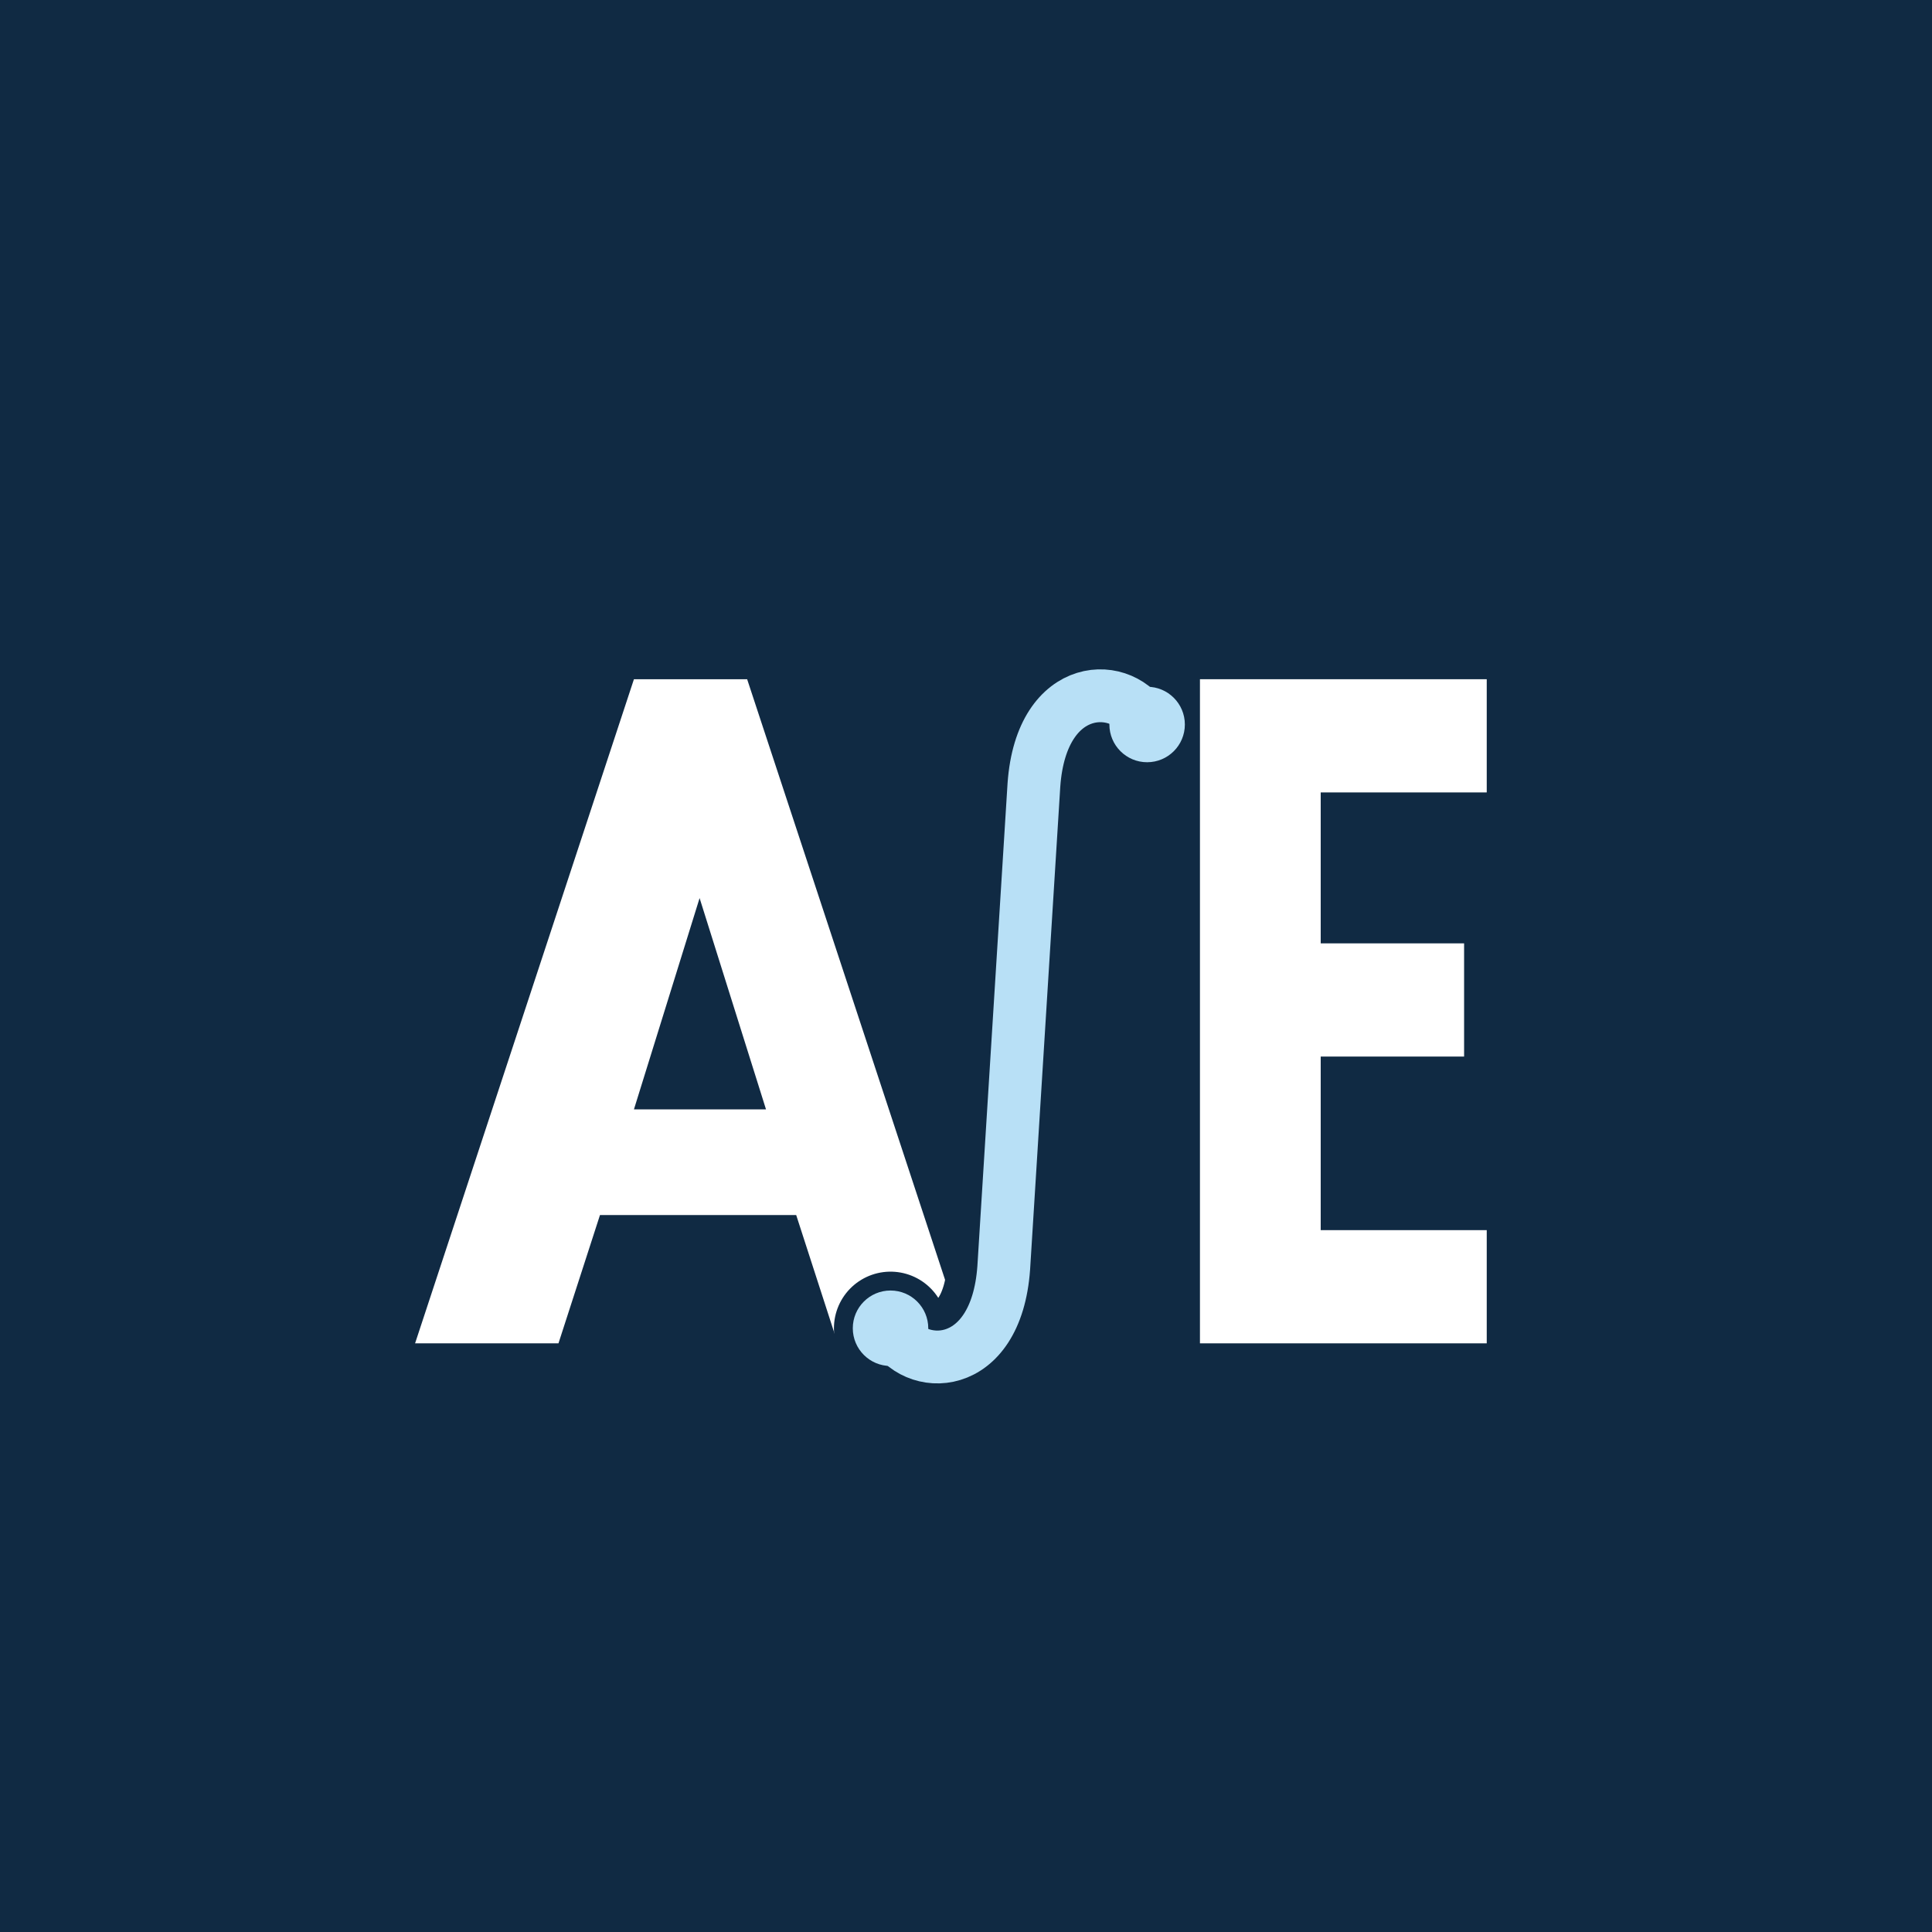
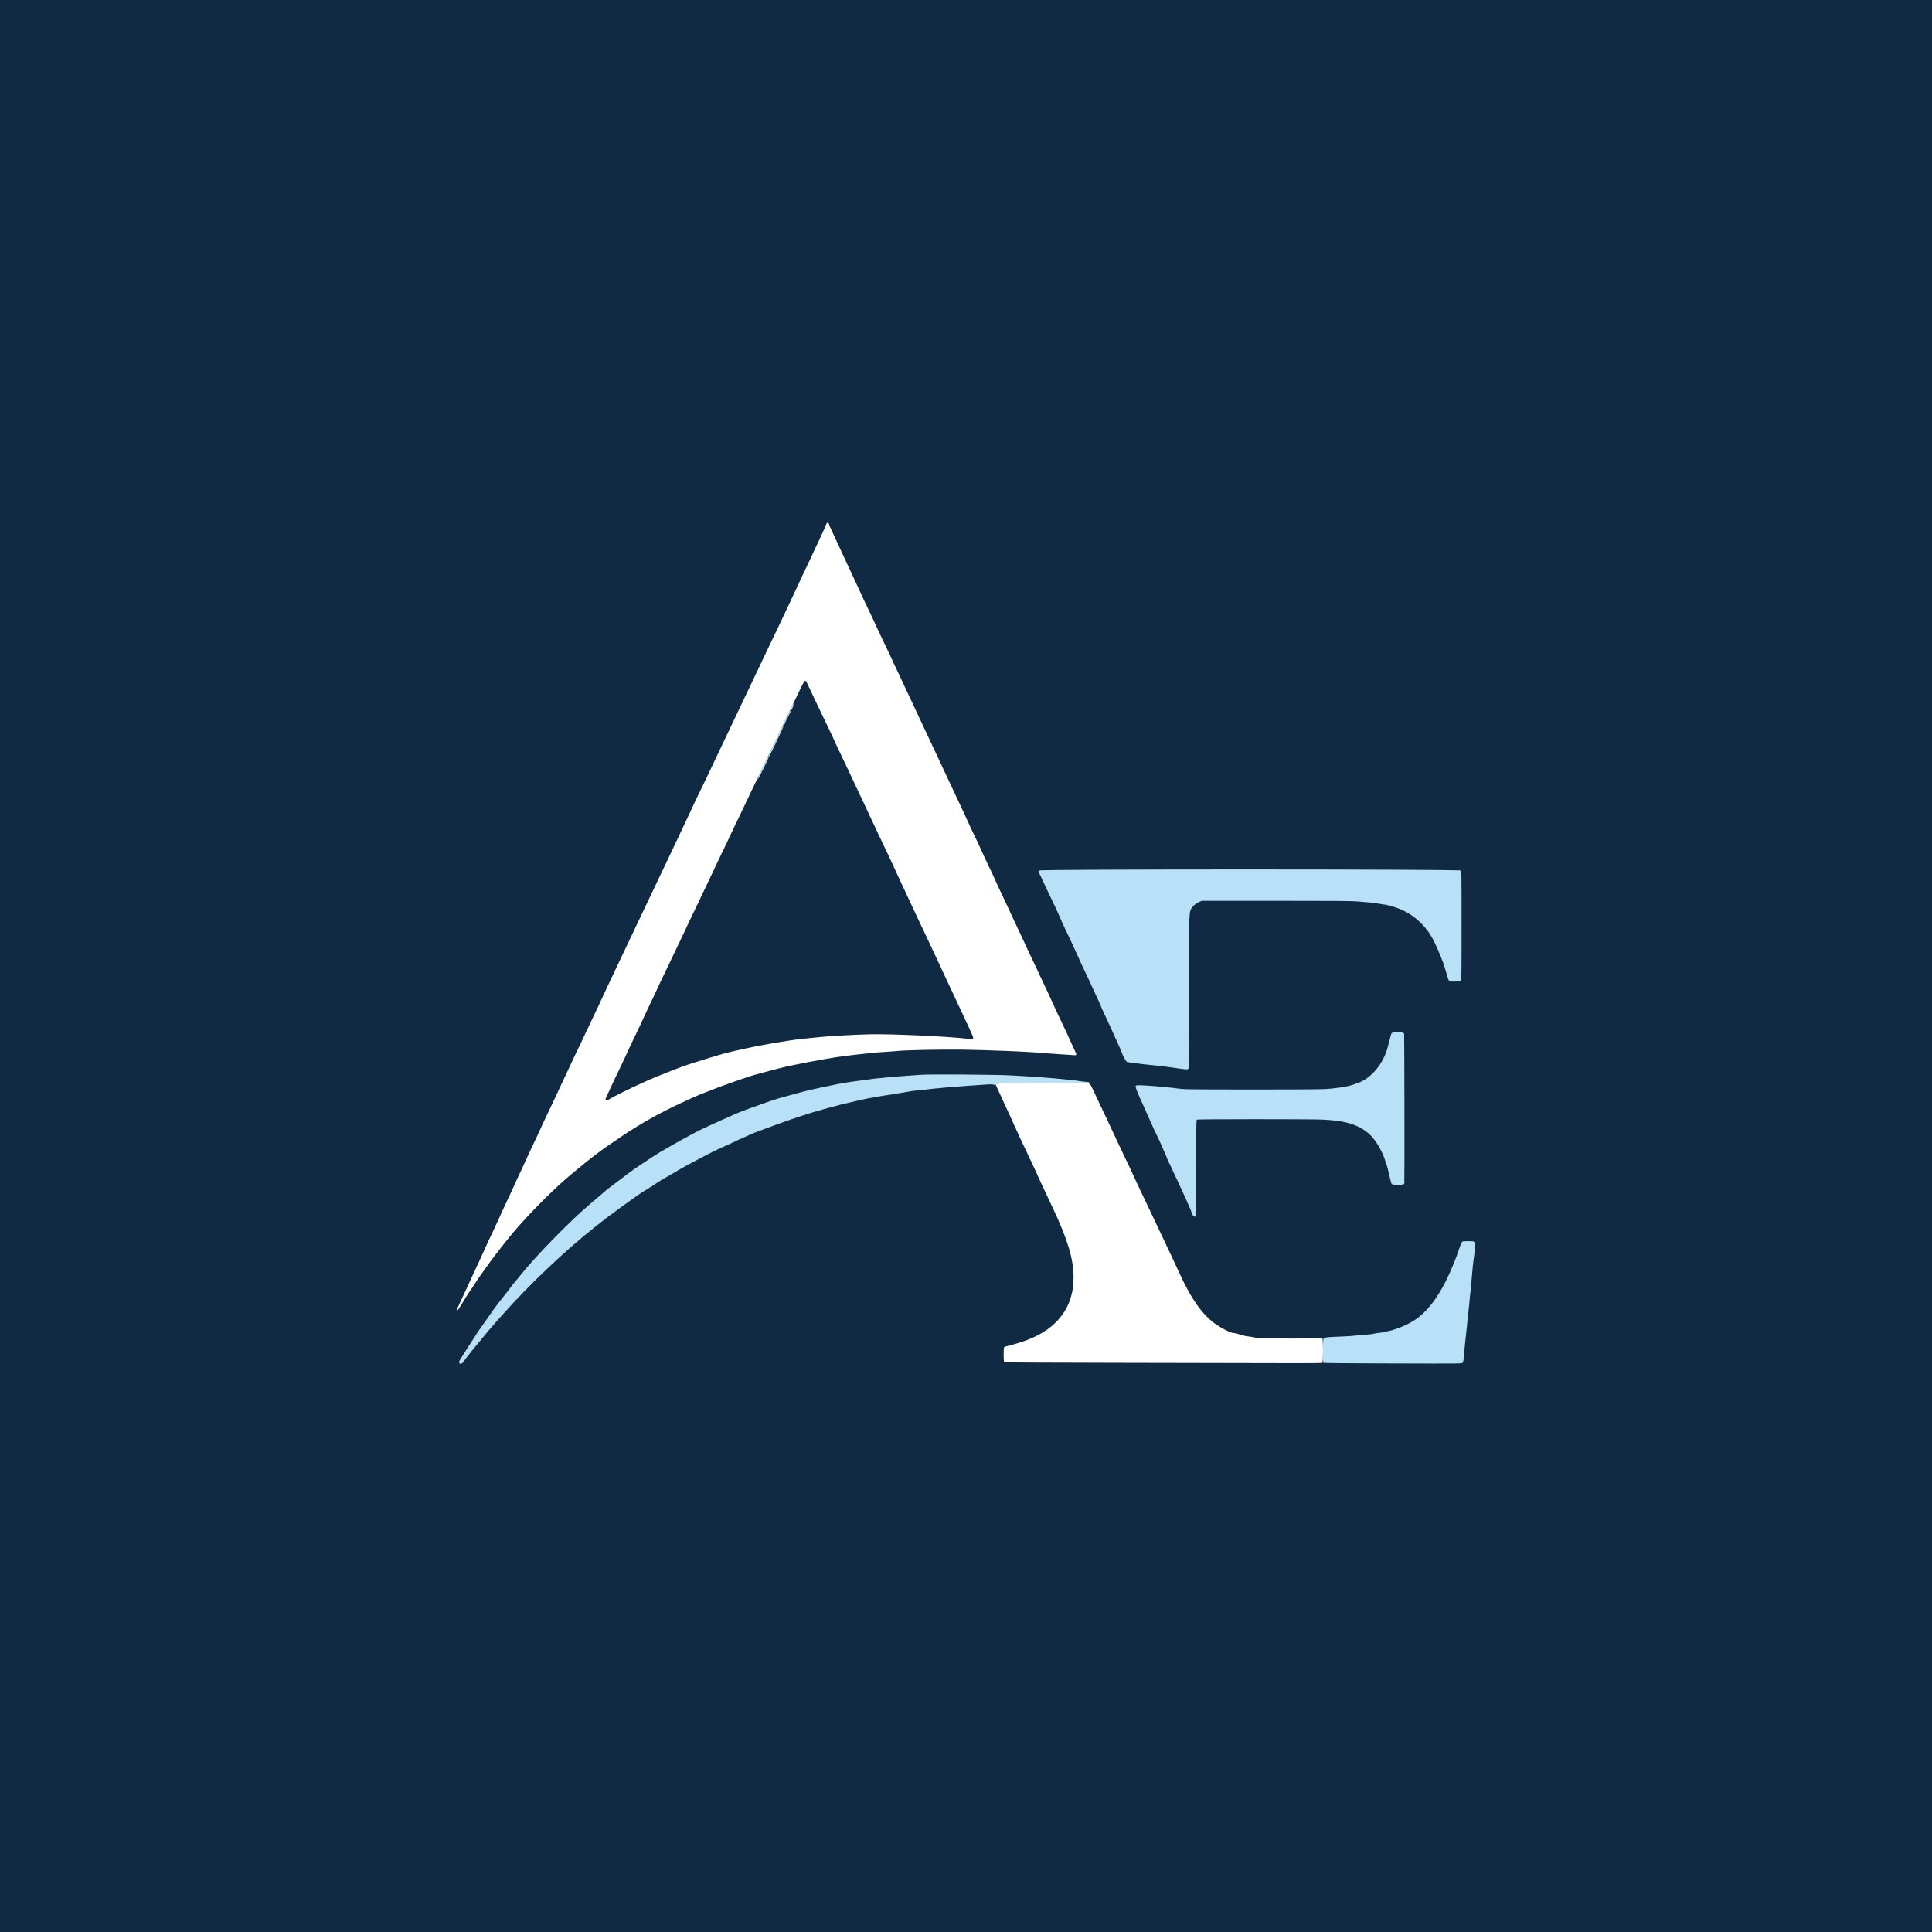
<svg xmlns="http://www.w3.org/2000/svg" viewBox="0 0 512 512">
  <rect width="512" height="512" fill="#102A43" />
-   <g transform="translate(110 168) scale(2.0)">
-     <path fill="#FFFFFF" fill-rule="evenodd" d="M0 94 29 6h15l29 88H56l-5.5-17h-26L19 94zm29-31h17.5L37.7 35z" />
-     <path fill="none" stroke="#102A43" stroke-width="15" stroke-linecap="round" d="M97 12c-3-6-14-6-15 8l-4 64c-1 14-12 14-15 8" />
-     <path fill="none" stroke="#B8E0F6" stroke-width="7" stroke-linecap="round" d="M97 12c-3-6-14-6-15 8l-4 64c-1 14-12 14-15 8" />
-     <circle cx="97" cy="12" r="5" fill="#B8E0F6" />
-     <circle cx="63" cy="92" r="5" fill="#B8E0F6" />
-     <path fill="#FFFFFF" d="M104 6h38v15h-22v20h19v15h-19v23h22v15h-38z" />
+   <g transform="translate(121.0 138.5) scale(0.12245) translate(-77 -46)">
+     <path fill="#B8E0F6" fill-rule="evenodd" d="M 802.5 444 C 801.1 446.7, 800 449.8, 800 450.8 C 800 451.9, 799.4 453.2, 798.7 453.8 C 798 454.4, 796.1 457.7, 794.6 461.2 C 793 464.7, 791.4 468.2, 790.9 469 C 788.2 473.6, 784 482.9, 784 484.3 C 784 485.2, 783.5 486.2, 782.9 486.6 C 782.2 487, 779.5 492.1, 776.7 497.9 C 774 503.7, 767.3 517.7, 761.9 528.8 C 756.4 540, 752 549.9, 752 550.8 C 752 551.6, 751.3 553.1, 750.4 554.1 C 748.8 555.9, 728 599.4, 728 601.1 C 728 604.2, 731.4 598.4, 741.1 578.5 C 747.1 566.2, 752 555.8, 752 555.2 C 752 554.6, 753.5 551.5, 755.3 548.3 C 757.2 545, 760.4 538.8, 762.5 534.4 C 779.4 498.9, 782.7 491.8, 783.5 489 C 783.9 487.6, 785.1 485.3, 786.1 483.8 C 787.2 482.4, 788 480.6, 788.1 479.8 C 788.1 479.1, 789.3 476.2, 790.8 473.4 C 792.3 470.6, 795 465.2, 796.9 461.4 C 798.8 457.6, 800.7 453.8, 801.1 453 C 802.6 450.6, 805.6 443.7, 806.4 441.3 C 807.8 437.1, 805.1 438.9, 802.5 444 M 1337.6 798.9 C 1335.9 800.7, 1335.9 801, 1337.9 804.7 C 1339.1 806.8, 1343 815, 1346.6 823 C 1350.2 831, 1356.7 844.7, 1361 853.5 C 1369.6 871, 1380.1 893.6, 1383.2 901.5 C 1384.3 904.3, 1389.2 915, 1394.2 925.5 C 1408.1 954.8, 1408.3 955.2, 1418.4 977.3 C 1423.7 988.8, 1428 998.3, 1428 998.6 C 1428 998.8, 1431.1 1005.4, 1434.9 1013.2 C 1442 1027.9, 1448.4 1041.8, 1462 1071.5 C 1463 1073.7, 1465.7 1079.4, 1467.9 1084.2 C 1470.2 1089, 1472 1093.5, 1472 1094.1 C 1472 1094.7, 1475.2 1101.7, 1479 1109.6 C 1482.9 1117.5, 1488.7 1130.2, 1492.1 1137.7 C 1495.4 1145.3, 1499.4 1154.2, 1501 1157.5 C 1509.5 1176, 1514.8 1187.8, 1515.5 1190 C 1518 1198.3, 1526 1213, 1528.2 1213.4 C 1533.9 1214.7, 1574.5 1219.6, 1590.5 1220.9 C 1596 1221.4, 1608.6 1222.9, 1618.5 1224.3 C 1660 1230.2, 1658.3 1230.1, 1660.4 1228 C 1662.2 1226.3, 1662.2 1220.9, 1662.1 1067.9 C 1662 905.2, 1662.2 891.8, 1665.9 883.6 C 1668.6 877.4, 1675.1 871.3, 1682.9 867.6 L 1689.5 864.5 1851.5 864.5 C 1973.6 864.5, 2016.6 864.8, 2026.3 865.8 C 2033.3 866.4, 2044.7 867.5, 2051.8 868 C 2058.8 868.6, 2067.7 869.7, 2071.5 870.5 C 2075.3 871.2, 2081 872.2, 2084 872.5 C 2087 872.8, 2091.8 873.8, 2094.5 874.5 C 2097.3 875.3, 2101.1 876.4, 2103 876.9 C 2142.7 888.1, 2175.4 916.1, 2193.6 954.6 C 2201.9 971.9, 2213.4 1000.4, 2215.5 1008.5 C 2216.2 1011.3, 2217.2 1014.6, 2217.8 1016 C 2218.3 1017.4, 2219.8 1022.3, 2221 1027 C 2224.3 1039.3, 2224.7 1039.6, 2237.8 1039.2 C 2245.8 1038.9, 2248.9 1038.5, 2250.3 1037.3 C 2251.9 1035.8, 2252 1028.8, 2252 918.3 C 2252 802.3, 2252 801, 2250 799 C 2246.9 795.9, 1340.4 795.8, 1337.6 798.9 M 2103.2 1149.5 C 2101.1 1150.4, 2099.9 1151.8, 2099.4 1153.7 C 2098.7 1156.7, 2094.9 1171.2, 2092 1182 C 2082.4 1217.5, 2056.6 1248.4, 2028.1 1258.6 C 2025.6 1259.5, 2021.3 1261, 2018.5 1262 C 2004.7 1266.9, 1978.8 1270.9, 1953.5 1272 C 1926.8 1273.2, 1665.6 1273.2, 1651 1272 C 1644.7 1271.6, 1634.8 1270.4, 1629 1269.6 C 1616.2 1267.7, 1572.3 1264.1, 1558.1 1263.7 C 1549.6 1263.5, 1547.6 1263.8, 1546.8 1265.1 C 1545.6 1266.9, 1549.2 1276.6, 1559 1298 C 1567.6 1316.8, 1577.4 1338.7, 1582.5 1350.5 C 1584.8 1356, 1589.3 1365.7, 1592.5 1372 C 1595.7 1378.3, 1600.5 1388.7, 1603.2 1395 C 1606 1401.3, 1609.8 1410.1, 1611.7 1414.5 C 1613.6 1418.9, 1615.8 1424.3, 1616.6 1426.4 C 1617.4 1428.6, 1618.4 1430.8, 1618.9 1431.4 C 1619.4 1432, 1622.8 1439.3, 1626.5 1447.5 C 1630.3 1455.8, 1633.6 1463, 1634 1463.5 C 1634.4 1464, 1637.6 1470.8, 1641 1478.5 C 1644.4 1486.2, 1649.5 1497.2, 1652.2 1503 C 1655 1508.8, 1658.6 1516.9, 1660.2 1521 C 1661.9 1525.1, 1663.8 1529.4, 1664.5 1530.5 C 1665.2 1531.6, 1666.5 1535.1, 1667.4 1538.3 C 1669 1543.6, 1671.8 1548, 1673.8 1548 C 1677.2 1548, 1677.5 1544.8, 1677 1516.5 C 1676 1461.2, 1677.3 1339, 1679 1338 C 1680.9 1336.8, 1919.9 1336.8, 1949 1337.9 C 1999.6 1340, 2028.2 1348.5, 2051.2 1368.3 C 2065.2 1380.2, 2081.3 1407.3, 2087.5 1429.2 C 2088.2 1431.7, 2089.1 1434.3, 2089.4 1434.9 C 2090.2 1436.2, 2093.9 1449.9, 2095.1 1456 C 2095.5 1458.5, 2096.6 1463, 2097.4 1466 C 2098.2 1469, 2099.2 1472.7, 2099.5 1474.2 C 2100.3 1478.1, 2103 1479.2, 2113.4 1479.4 C 2121.9 1479.6, 2127.9 1478.3, 2128.1 1476.2 C 2128.7 1468.5, 2128.3 1154.7, 2127.7 1152.7 C 2126.7 1149.6, 2125.7 1149.3, 2114.4 1148.7 C 2109.1 1148.4, 2105.3 1148.7, 2103.2 1149.5 M 1082 1241 C 1075.7 1241.5, 1059.9 1242.6, 1047 1243.5 C 1034.1 1244.3, 1019.7 1245.5, 1015 1246 C 1010.3 1246.5, 1001.3 1247.4, 995 1248 C 984.2 1248.9, 979.2 1249.5, 951 1253.5 C 944.7 1254.4, 935.9 1255.6, 931.5 1256.1 C 927.1 1256.6, 921 1257.7, 917.9 1258.5 C 914.8 1259.3, 910.7 1260, 908.9 1260 C 907.1 1260, 902 1260.9, 897.5 1261.9 C 893.1 1262.9, 884.5 1264.8, 878.5 1266 C 855.4 1270.6, 830 1276.4, 817.5 1280.1 C 813.6 1281.2, 808 1282.8, 805 1283.5 C 802 1284.3, 796.4 1285.8, 792.5 1286.9 C 788.6 1288, 782.1 1289.8, 778 1290.9 C 771.7 1292.6, 762.2 1295.7, 746.5 1301.1 C 744.9 1301.7, 738.5 1304, 732.5 1306.2 C 726.5 1308.4, 719 1311, 716 1312 C 713 1313, 708 1314.8, 705 1316 C 702 1317.2, 697.3 1319, 694.5 1319.9 C 686.1 1322.9, 618.2 1353.4, 603.9 1360.6 C 581.4 1371.9, 549.1 1389.7, 517.5 1408.4 C 504.6 1416, 461 1444.9, 452 1451.9 C 436.5 1463.8, 422.8 1474.1, 415.2 1479.7 C 406 1486.3, 396.7 1494, 382.5 1506.5 C 377.6 1510.9, 369.5 1517.9, 364.5 1522 C 324.6 1555.3, 249.3 1632.3, 216.8 1672.9 C 211.3 1679.8, 205.3 1687.1, 203.4 1689 C 201.6 1690.9, 198.7 1694.6, 196.8 1697.2 C 191.4 1704.8, 184.3 1714.1, 179.4 1720 C 170.7 1730.5, 159.3 1745.6, 152.5 1755.5 C 140.9 1772.5, 136.8 1778.2, 130 1787.5 C 126.3 1792.5, 122 1798.8, 120.4 1801.5 C 118.8 1804.3, 113 1813.4, 107.5 1821.7 C 102 1830.1, 95.8 1839.8, 93.6 1843.2 C 91.5 1846.7, 88 1852.3, 85.8 1855.7 C 83.1 1859.9, 82 1862.5, 82.5 1863.9 C 84 1868.6, 89.2 1866.8, 93.4 1860.1 C 94.7 1858, 98 1853.6, 100.7 1850.4 C 103.4 1847.2, 106.7 1842.9, 108 1841 C 109.4 1839.1, 116.1 1830.8, 123 1822.6 C 129.9 1814.4, 139.6 1802.7, 144.6 1796.6 C 149.6 1790.5, 156.8 1782.1, 160.6 1777.9 C 164.4 1773.8, 172.4 1764.8, 178.5 1758 C 233.9 1695.5, 311.7 1621.7, 373.2 1573 C 392.4 1557.8, 406.1 1547.2, 409.9 1544.5 C 411.5 1543.4, 418.2 1538.5, 424.8 1533.5 C 431.5 1528.5, 440.8 1521.8, 445.5 1518.5 C 450.2 1515.2, 458.1 1509.6, 463 1506 C 467.8 1502.4, 474 1498.2, 476.6 1496.5 C 494.8 1485, 499.9 1481.9, 502.5 1480.4 C 504.1 1479.5, 507 1477.6, 508.9 1476.1 C 512.9 1473.1, 527.4 1464.4, 540 1457.4 C 544.7 1454.8, 550.1 1451.7, 552 1450.5 C 569.1 1439.5, 633.1 1405.9, 653 1397.5 C 658.7 1395.1, 666.9 1391.3, 685.5 1382.5 C 705.1 1373.3, 724.1 1365.1, 730.8 1363 C 732.3 1362.5, 745.6 1357.6, 760.5 1352 C 799.7 1337.3, 843.8 1322.8, 873 1315 C 912.3 1304.4, 908.8 1305.3, 940.5 1298 C 960.5 1293.4, 971.1 1291.2, 979 1290.1 C 983.7 1289.4, 989.2 1288.4, 991.2 1287.9 C 993.2 1287.4, 997.9 1286.6, 1001.7 1286.1 C 1009.6 1285, 1023.7 1282.8, 1040 1280 C 1046.3 1278.9, 1055.3 1277.3, 1060 1276.6 C 1064.7 1275.8, 1072.8 1274.8, 1078 1274.5 C 1083.2 1274.1, 1090 1273.4, 1093 1272.9 C 1098 1272.1, 1112.9 1270.6, 1142 1268 C 1155 1266.8, 1203.5 1263.3, 1223 1262.1 C 1235.4 1261.4, 1237.9 1261.5, 1240.2 1262.8 C 1242.7 1264.3, 1243 1264.2, 1244.7 1262.1 C 1247.2 1259, 1275.9 1258.2, 1367 1258.7 C 1441.6 1259, 1445.8 1259.1, 1447.8 1260.3 C 1448.4 1260.8, 1449 1260.7, 1449 1260.2 C 1449 1258.1, 1445.4 1256.5, 1439.8 1256.3 C 1436.5 1256.1, 1429.5 1255.3, 1424.2 1254.5 C 1401.1 1250.7, 1331.5 1245, 1276.5 1242.3 C 1238.7 1240.5, 1102.2 1239.6, 1082 1241 M 2254.2 1601.7 C 2252.5 1602.3, 2249.9 1608.4, 2245.5 1621.5 C 2242.1 1631.7, 2241.2 1634, 2234.1 1651.7 C 2224.4 1675.7, 2213.5 1697.8, 2203.3 1713.8 C 2194.5 1727.6, 2192.1 1731, 2184.9 1739.9 C 2163.9 1766.1, 2141.4 1781, 2105 1792.8 C 2101.4 1794, 2096.7 1795.2, 2094.5 1795.6 C 2092.3 1795.9, 2088.7 1796.8, 2086.5 1797.5 C 2084.3 1798.2, 2078.9 1799.1, 2074.5 1799.5 C 2070.1 1799.8, 2064.3 1800.8, 2061.5 1801.5 C 2058.8 1802.3, 2051.1 1803.1, 2044.5 1803.5 C 2037.9 1803.8, 2028 1804.7, 2022.5 1805.5 C 2017 1806.2, 2003.7 1807.1, 1993 1807.5 C 1967.7 1808.3, 1955.5 1809.4, 1953.5 1811 C 1951.5 1812.7, 1951.2 1863.4, 1953.2 1864.6 C 1953.9 1865, 2021.5 1865.6, 2103.5 1865.8 C 2252.2 1866.2, 2252.5 1866.2, 2254.3 1864.2 C 2255.8 1862.5, 2256.4 1858.9, 2257.6 1844.8 C 2258.3 1835.3, 2259.6 1821.7, 2260.4 1814.5 C 2263.1 1790.7, 2264.9 1773.6, 2265.5 1765.5 C 2265.9 1761.1, 2266.6 1755, 2267 1752 C 2267.5 1749, 2268.6 1738.2, 2269.5 1728.1 C 2270.3 1718.1, 2271.2 1709.5, 2271.5 1709.1 C 2271.7 1708.7, 2272.6 1698.9, 2273.5 1687.4 C 2275 1666.5, 2277 1647.7, 2279 1634.5 C 2279.6 1630.7, 2280.5 1622.5, 2280.9 1616.5 C 2282.1 1601.3, 2281.8 1601, 2266.6 1601.1 C 2260.5 1601.1, 2254.9 1601.4, 2254.2 1601.7" />
+     <path fill="#FFFFFF" fill-rule="evenodd" d="M 878.2 47.3 C 877.6 48, 876.5 50.3, 875.7 52.5 C 873.7 58, 866.7 73.3, 850.3 108 C 842.6 124.2, 830.4 150.1, 823.2 165.5 C 816 180.9, 805.2 204.1, 799.2 217 C 786.8 243.5, 761.1 297.5, 749.5 321.5 C 745.2 330.3, 738.5 344.5, 734.5 353 C 730.5 361.5, 719.7 384.3, 710.5 403.5 C 690.5 445.3, 655.8 518.2, 639.2 553.5 C 624 585.9, 608.8 617.6, 601.4 632.4 C 597.3 640.5, 591.7 652.5, 588.8 658.9 C 586 665.3, 579.5 679.2, 574.3 689.8 C 569.2 700.5, 565 709.4, 565 709.6 C 565 709.8, 562.2 715.7, 558.9 722.7 C 555.5 729.7, 549.3 742.9, 545 752 C 540.7 761.1, 535 773.2, 532.2 779 C 529.5 784.8, 525.2 793.8, 522.7 799 C 520.3 804.2, 512.9 819.5, 506.5 833 C 493.9 859.3, 473.3 902.7, 453.5 944.5 C 446.8 958.8, 438.1 977, 434.3 985 C 430.5 993, 424.7 1005.1, 421.5 1012 C 418.3 1018.9, 410.8 1034.8, 404.7 1047.5 C 398.7 1060.2, 392 1074.5, 389.8 1079.4 C 387.7 1084.3, 380.2 1100.3, 373.1 1114.9 C 366.1 1129.5, 357.7 1147.3, 354.4 1154.5 C 351.2 1161.6, 344.3 1176, 339.1 1186.5 C 334 1196.9, 327.2 1211.3, 324 1218.5 C 320.8 1225.7, 314.1 1240, 309.1 1250.4 C 304.1 1260.7, 300 1269.4, 300 1269.5 C 300 1270, 286.3 1299.3, 278 1316.5 C 269.2 1334.9, 256 1363, 256 1363.5 C 256 1363.9, 250.4 1375.8, 239.8 1398 C 236.5 1404.9, 232 1414.5, 229.8 1419.5 C 225.5 1429.2, 216.7 1448.3, 208.9 1464.8 C 206.2 1470.4, 204 1475.3, 204 1475.5 C 204 1476, 191.6 1502.8, 178.2 1531 C 176 1535.7, 171.5 1545.6, 168.2 1553 C 162.6 1565.6, 157.8 1575.9, 146.7 1599 C 144.2 1604.2, 139.4 1614.8, 136 1622.5 C 132.6 1630.2, 128.1 1640.1, 126 1644.5 C 123.9 1648.9, 119.4 1658.6, 116 1666 C 112.6 1673.4, 107.8 1683.5, 105.5 1688.5 C 103.2 1693.5, 99.8 1700.9, 98 1705 C 96.2 1709.1, 91.4 1719.5, 87.3 1728 C 78.2 1746.9, 76.5 1750.9, 77.5 1751.8 C 78.4 1752.8, 80.9 1749.2, 91.8 1731.2 C 96.9 1722.6, 103.2 1712.7, 105.8 1709.1 C 108.5 1705.5, 113.3 1698.3, 116.5 1693.2 C 122.6 1683.8, 128.9 1674.6, 135.5 1665.5 C 137.5 1662.8, 143.7 1654.2, 149.2 1646.5 C 154.8 1638.8, 163.9 1626.8, 169.4 1619.8 C 175 1612.8, 182.3 1603.6, 185.6 1599.3 C 219.1 1556.6, 282.1 1492.1, 325.3 1456.2 C 374.7 1415.2, 387.4 1405.7, 438 1371.7 C 475.8 1346.3, 521.4 1320.9, 564.3 1301.4 C 570.7 1298.4, 581.5 1293.5, 588.3 1290.4 C 595 1287.3, 602.1 1284.3, 604 1283.5 C 605.9 1282.8, 610.9 1280.9, 615 1279.2 C 643.7 1267.4, 711.5 1243.5, 725.5 1240.2 C 727.7 1239.6, 734.7 1237.8, 741 1236 C 747.3 1234.2, 755 1232.2, 758 1231.5 C 761 1230.8, 767.8 1229, 773 1227.5 C 778.2 1226.1, 785.6 1224.3, 789.5 1223.5 C 793.4 1222.7, 800.8 1221.1, 806 1220 C 842.9 1212.1, 897.9 1202.4, 920 1200 C 925.2 1199.4, 934.5 1198.3, 940.5 1197.5 C 946.5 1196.7, 954.9 1195.8, 959 1195.5 C 963.1 1195.1, 969.2 1194.5, 972.5 1194 C 975.8 1193.5, 989.5 1192.4, 1003 1191.5 C 1016.5 1190.7, 1029.1 1189.8, 1031 1189.5 C 1043.3 1187.7, 1121.7 1186, 1166.5 1186.5 C 1226.7 1187.3, 1319.2 1191.1, 1347 1194 C 1352.2 1194.5, 1368.2 1195.6, 1382.5 1196.5 C 1396.8 1197.3, 1410.2 1198.2, 1412.4 1198.5 C 1418.4 1199.4, 1419.4 1197.8, 1416.5 1192 C 1415.2 1189.4, 1410.5 1179.2, 1406.1 1169.4 C 1401.7 1159.5, 1394.6 1144.1, 1390.2 1135 C 1376.8 1107.2, 1374.4 1102, 1368 1087.5 C 1364.6 1079.8, 1359.2 1068.1, 1356 1061.5 C 1350.5 1050, 1345.4 1039.2, 1338.8 1025 C 1337.1 1021.4, 1334.7 1016.3, 1333.5 1013.5 C 1330.2 1006.6, 1321.2 987.6, 1315.2 975 C 1312.4 969.2, 1308.4 960.5, 1306.2 955.5 C 1304 950.5, 1296.7 935, 1290 921 C 1283.3 907, 1276.2 891.9, 1274.3 887.5 C 1272.3 883.1, 1266.7 871, 1261.8 860.5 C 1256.8 850, 1251.3 838.4, 1249.5 834.5 C 1247.7 830.6, 1243.5 821.4, 1240.2 814 C 1236.9 806.6, 1231.5 795.1, 1228.2 788.5 C 1224.9 781.9, 1218.6 768.3, 1214.1 758.3 C 1209.7 748.3, 1203.2 734.4, 1199.7 727.3 C 1196.1 720.3, 1191.8 711.1, 1190 707 C 1188.2 702.9, 1180 685.1, 1171.8 667.5 C 1115.3 546.8, 1061.1 431.3, 1054.8 418 C 1052 412.2, 1047.6 402.8, 1045 397 C 1042.4 391.2, 1037.8 381.3, 1034.7 375 C 1024.1 352.9, 1019 341.9, 1019 341.5 C 1019 341.1, 1015.3 333.3, 1000.5 302.5 C 991.1 283, 981 261.3, 981 260.7 C 981 260.4, 976 250, 970 237.5 C 964 225.1, 959 214.7, 959 214.5 C 959 214.1, 947.8 189.9, 941 175.5 C 935.5 163.9, 916.2 122.4, 910.5 110 C 907.4 103.1, 903.3 94.3, 901.5 90.5 C 889.7 65.5, 883 50.7, 883 49.6 C 883 46.8, 879.9 45.2, 878.2 47.3 M 830.3 388.7 C 829.6 389, 826.3 394.9, 822.9 401.8 C 814.4 419.3, 793.5 462.8, 780.1 491 C 773.9 503.9, 766.1 520.1, 762.8 527 C 757.4 538.2, 740.4 573.8, 731.5 592.5 C 729.6 596.4, 722.4 611.4, 715.5 626 C 708.5 640.6, 699.7 659, 696 667 C 692.3 675, 684.5 691.3, 678.6 703.3 C 672.8 715.4, 668 725.4, 668 725.6 C 668 726.1, 660.3 742.2, 647.4 768.8 C 641.1 781.7, 636 792.4, 636 792.6 C 636 793, 633.3 798.7, 611.2 845 C 608.5 850.8, 604.1 860, 601.5 865.5 C 598.9 871, 593.5 882.2, 589.5 890.5 C 579.9 910.3, 572 927, 572 927.4 C 572 927.6, 568 936.1, 563.1 946.1 C 554.5 964.1, 549.3 974.9, 542.2 990 C 540.3 994.1, 534 1007.2, 528.3 1019 C 522.5 1030.8, 516 1044.5, 513.8 1049.5 C 509.7 1058.7, 506.5 1065.5, 493.5 1092.5 C 489.3 1101.3, 484 1112.5, 481.8 1117.5 C 477.1 1128.1, 474.2 1134.4, 460.3 1163 C 454.5 1174.8, 446.3 1192.5, 442 1202.2 C 437.6 1211.9, 430.4 1227.1, 426 1236.1 C 421.5 1245, 415.2 1258.4, 411.9 1265.9 C 408.6 1273.4, 404.2 1282.8, 402.2 1286.8 C 398.9 1293.4, 398.8 1294.2, 400.2 1295.6 C 401.6 1297.1, 402.4 1296.9, 408.6 1293.2 C 429.8 1280.9, 483.2 1255.7, 514.5 1243.2 C 568.8 1221.5, 569.9 1221.1, 614.5 1207.4 C 648.9 1196.7, 664.1 1192.5, 680.5 1189 C 685.5 1188, 696.5 1185.5, 705 1183.6 C 713.5 1181.7, 729.3 1178.5, 740 1176.6 C 750.7 1174.6, 763.3 1172.3, 768 1171.5 C 772.7 1170.7, 781.5 1169.3, 787.5 1168.5 C 793.5 1167.6, 799.2 1166.8, 800 1166.5 C 802.7 1165.7, 843.1 1161.2, 866 1159.1 C 890.9 1156.8, 936.6 1154.3, 970.5 1153.4 C 1014.4 1152.2, 1138.6 1157.8, 1183.7 1163.1 C 1193.5 1164.2, 1195 1163.9, 1195 1161.1 C 1195 1157.9, 1193.8 1155.3, 1132.7 1025 C 1118.1 993.9, 1105.1 966, 1103.7 963 C 1102.4 960, 1098.7 952.1, 1095.5 945.5 C 1081.8 916.8, 1078.7 910.3, 1077 906.5 C 1075 901.9, 1049.9 848.2, 1037.5 822 C 1032.9 812.4, 1027.8 801.1, 1026 797 C 1021.8 787.4, 1012.1 766.8, 996.9 735.1 C 992 725.1, 988 716.6, 988 716.4 C 988 716.2, 985.5 710.8, 982.4 704.3 C 979.4 697.8, 975.6 689.8, 974 686.5 C 972.4 683.2, 968 673.8, 964.2 665.5 C 960.3 657.3, 954.4 644.6, 951 637.5 C 941.5 617.6, 939.7 613.7, 932 597 C 928 588.5, 921.7 575.2, 918 567.5 C 910.1 551.4, 888 504.1, 888 503.5 C 888 503.3, 883.2 493.3, 877.4 481.3 C 871.6 469.3, 863.8 453, 860 445 C 856.3 437, 849.5 422.9, 845 413.5 C 840.5 404.1, 836.1 394.8, 835.3 392.8 C 833.8 389.1, 832.4 388, 830.3 388.7 M 1267.1 1259.1 C 1242.7 1259.9, 1242.6 1260, 1246.3 1268.1 C 1247.7 1271.1, 1250.9 1278.2, 1253.6 1284 C 1256.2 1289.8, 1260.2 1298.5, 1262.5 1303.5 C 1272.1 1324, 1279.2 1339.3, 1285 1352.5 C 1288.4 1360.2, 1292.7 1369.7, 1294.5 1373.5 C 1308 1402.2, 1316.6 1420.4, 1319 1425.5 C 1320.6 1428.8, 1324.3 1436.8, 1327.4 1443.3 C 1330.5 1449.8, 1333 1455.3, 1333 1455.5 C 1333 1455.8, 1343.2 1478, 1351.5 1495.5 C 1353.3 1499.3, 1356.6 1506.4, 1358.9 1511.3 C 1361.1 1516.1, 1364.8 1523.7, 1366.9 1528.3 C 1399.2 1596.6, 1412 1638.9, 1412.3 1678.5 C 1412.9 1747.7, 1372.5 1797, 1296 1820.5 C 1280.8 1825.2, 1271 1827.9, 1267.5 1828.5 C 1265.3 1828.9, 1262.9 1829.7, 1262.3 1830.3 C 1260.4 1831.7, 1260.5 1861.3, 1262.3 1862.9 C 1263.3 1863.7, 1333 1864.1, 1515.1 1864.4 C 1653.4 1864.6, 1807.7 1864.9, 1858 1865.1 C 1909.1 1865.3, 1950.1 1865.1, 1950.8 1864.6 C 1952.6 1863.4, 1952.6 1812.7, 1950.8 1811.2 C 1949.9 1810.6, 1942 1810.6, 1927.5 1811.2 C 1893.3 1812.6, 1810.7 1811.7, 1805 1809.8 C 1802.5 1808.9, 1796.7 1807.9, 1792 1807.5 C 1787.3 1807.1, 1782.4 1806.2, 1781 1805.5 C 1779.6 1804.8, 1776.5 1803.9, 1774 1803.5 C 1771.5 1803.1, 1768.3 1802.1, 1766.8 1801.4 C 1765.3 1800.6, 1762.1 1800.1, 1759.7 1800.1 C 1754 1800.4, 1736.5 1792, 1721.6 1781.9 C 1692.1 1762, 1667.3 1727.4, 1640.8 1669 C 1633.3 1652.5, 1607.7 1598, 1590.2 1561.5 C 1584.5 1549.4, 1576.6 1532.8, 1572.8 1524.7 C 1569 1516.5, 1563.5 1504.9, 1560.4 1498.8 C 1557.4 1492.7, 1550.9 1478.9, 1546 1468.1 C 1541.2 1457.3, 1530.9 1435.5, 1523.2 1419.5 C 1515.5 1403.5, 1505.7 1382.8, 1501.5 1373.5 C 1497.2 1364.2, 1490.7 1350.1, 1486.9 1342.3 C 1483.1 1334.5, 1480 1327.9, 1480 1327.6 C 1480 1327.4, 1475.8 1318.5, 1470.6 1307.9 C 1465.5 1297.2, 1458.9 1283.1, 1455.9 1276.6 C 1449.3 1261.7, 1447.6 1259.6, 1441.8 1259.3 C 1430.2 1258.7, 1284.9 1258.6, 1267.1 1259.1" />
  </g>
</svg>
